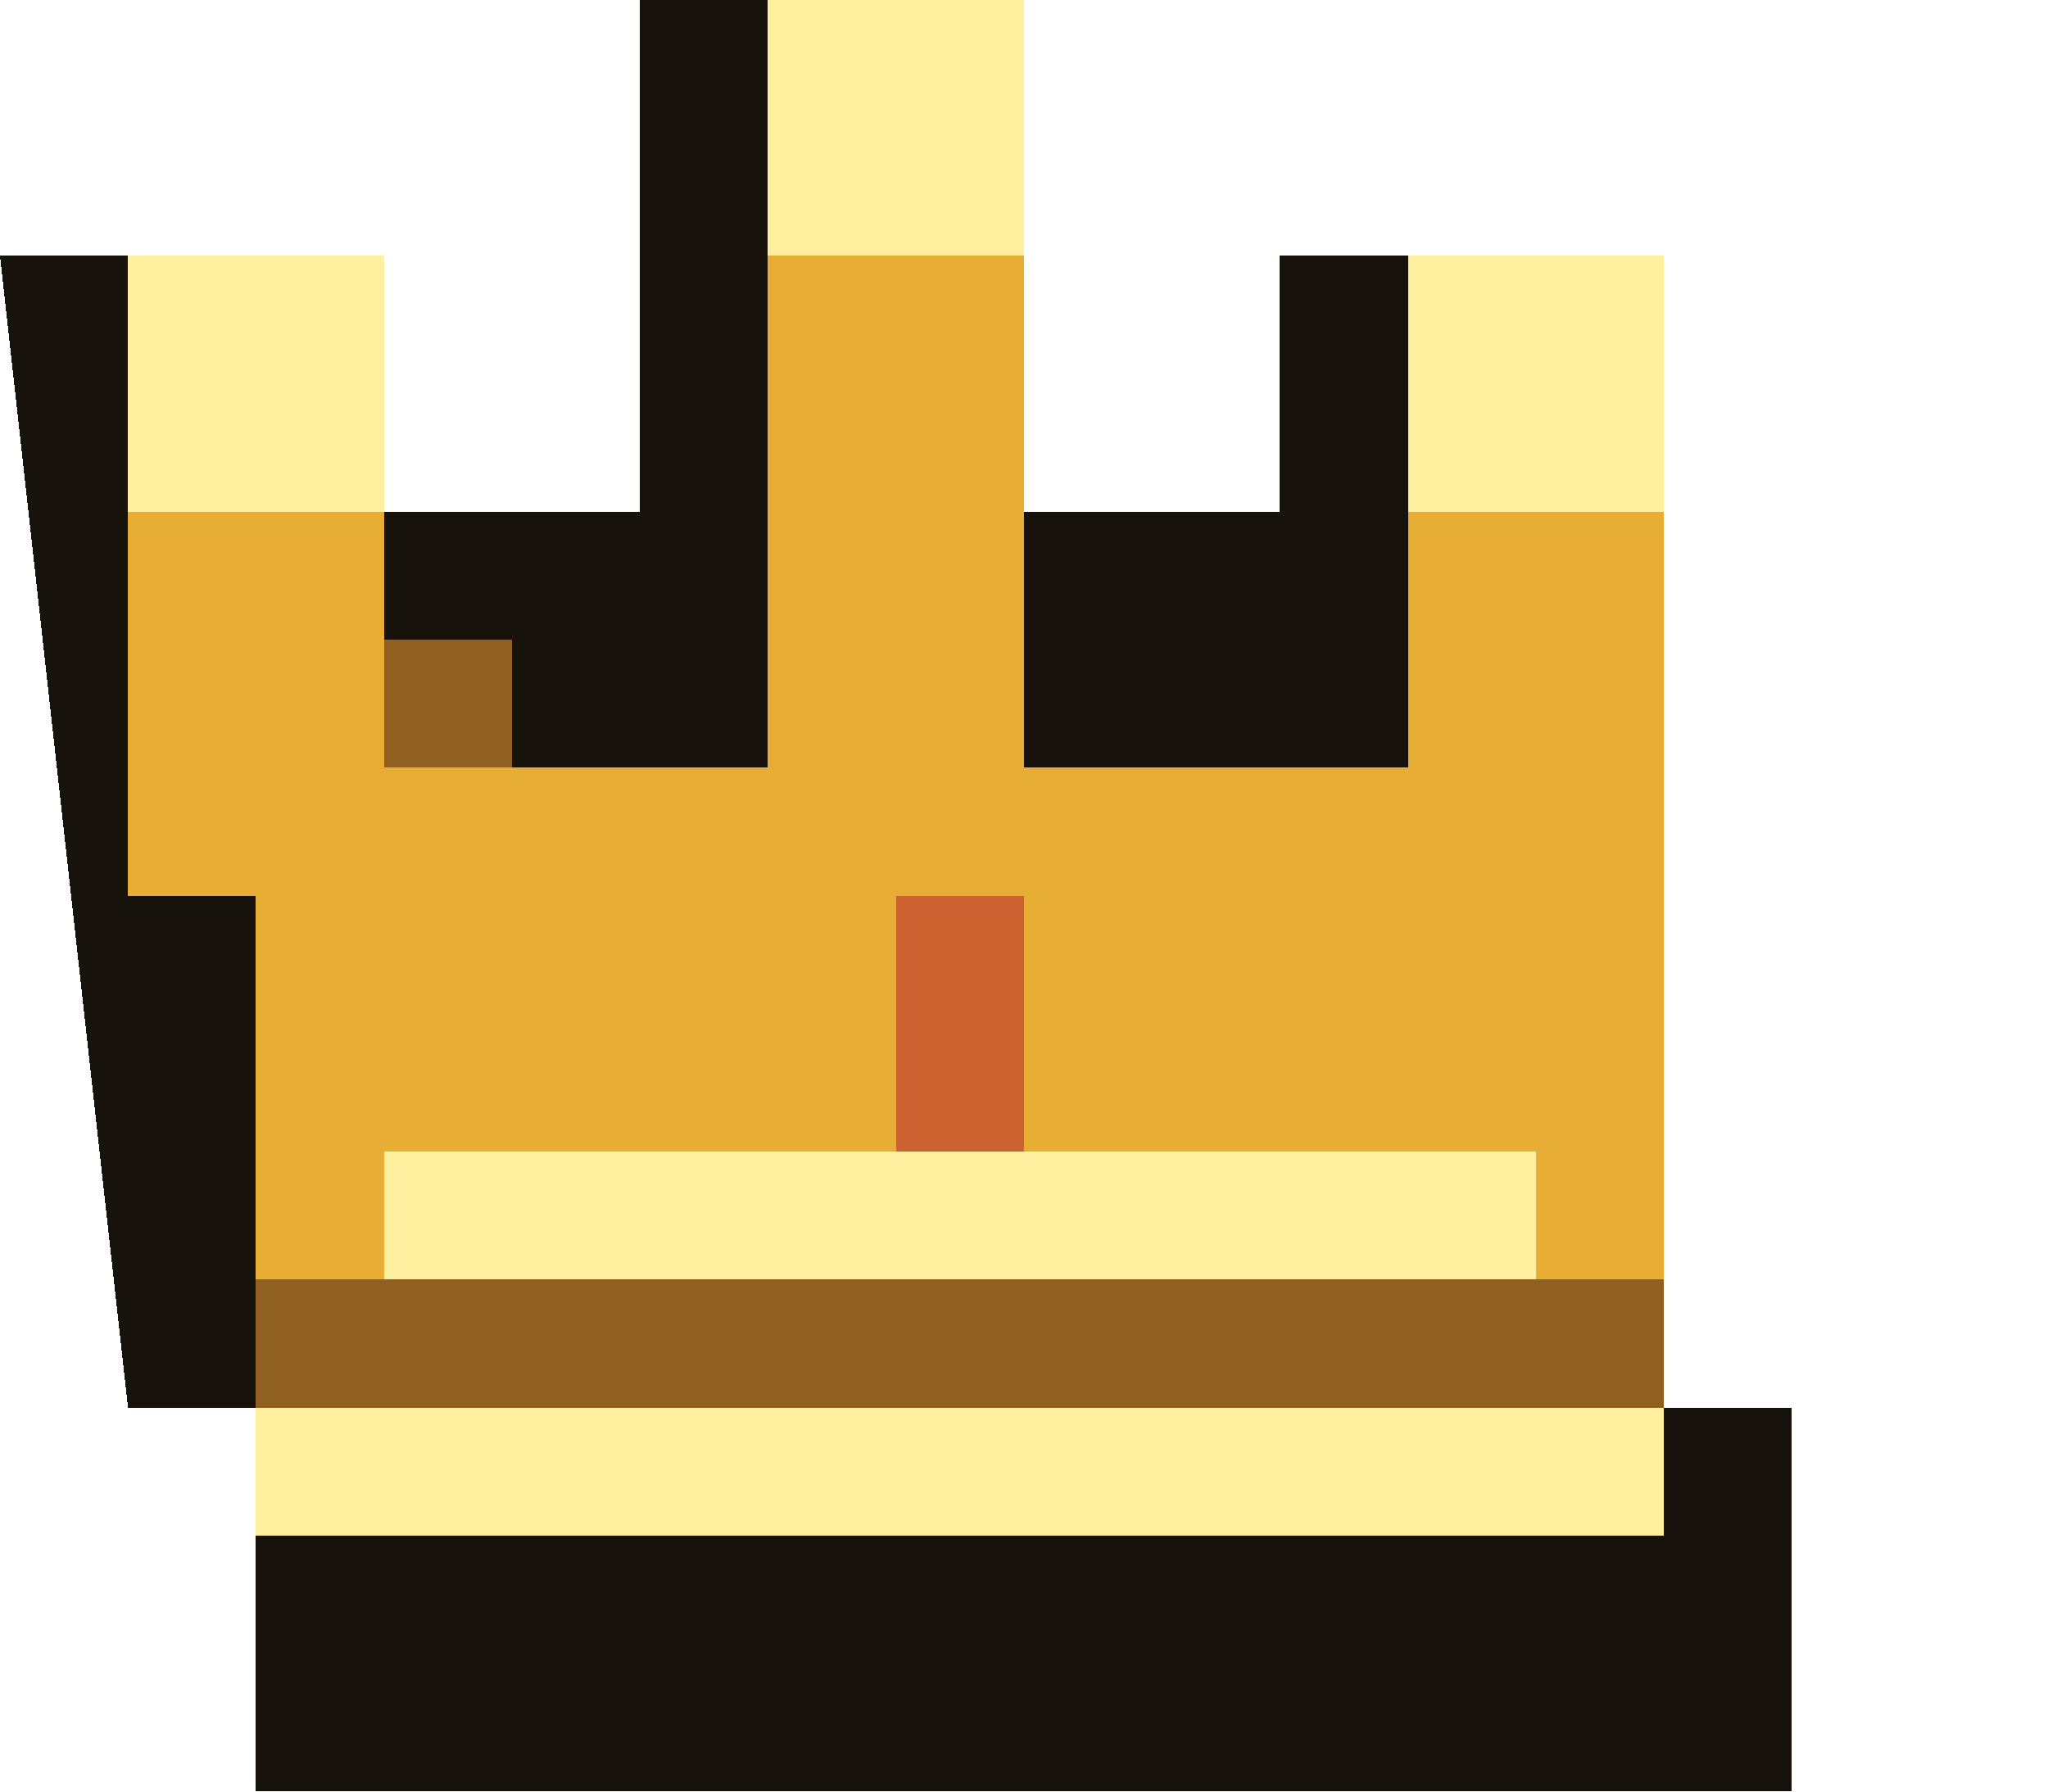
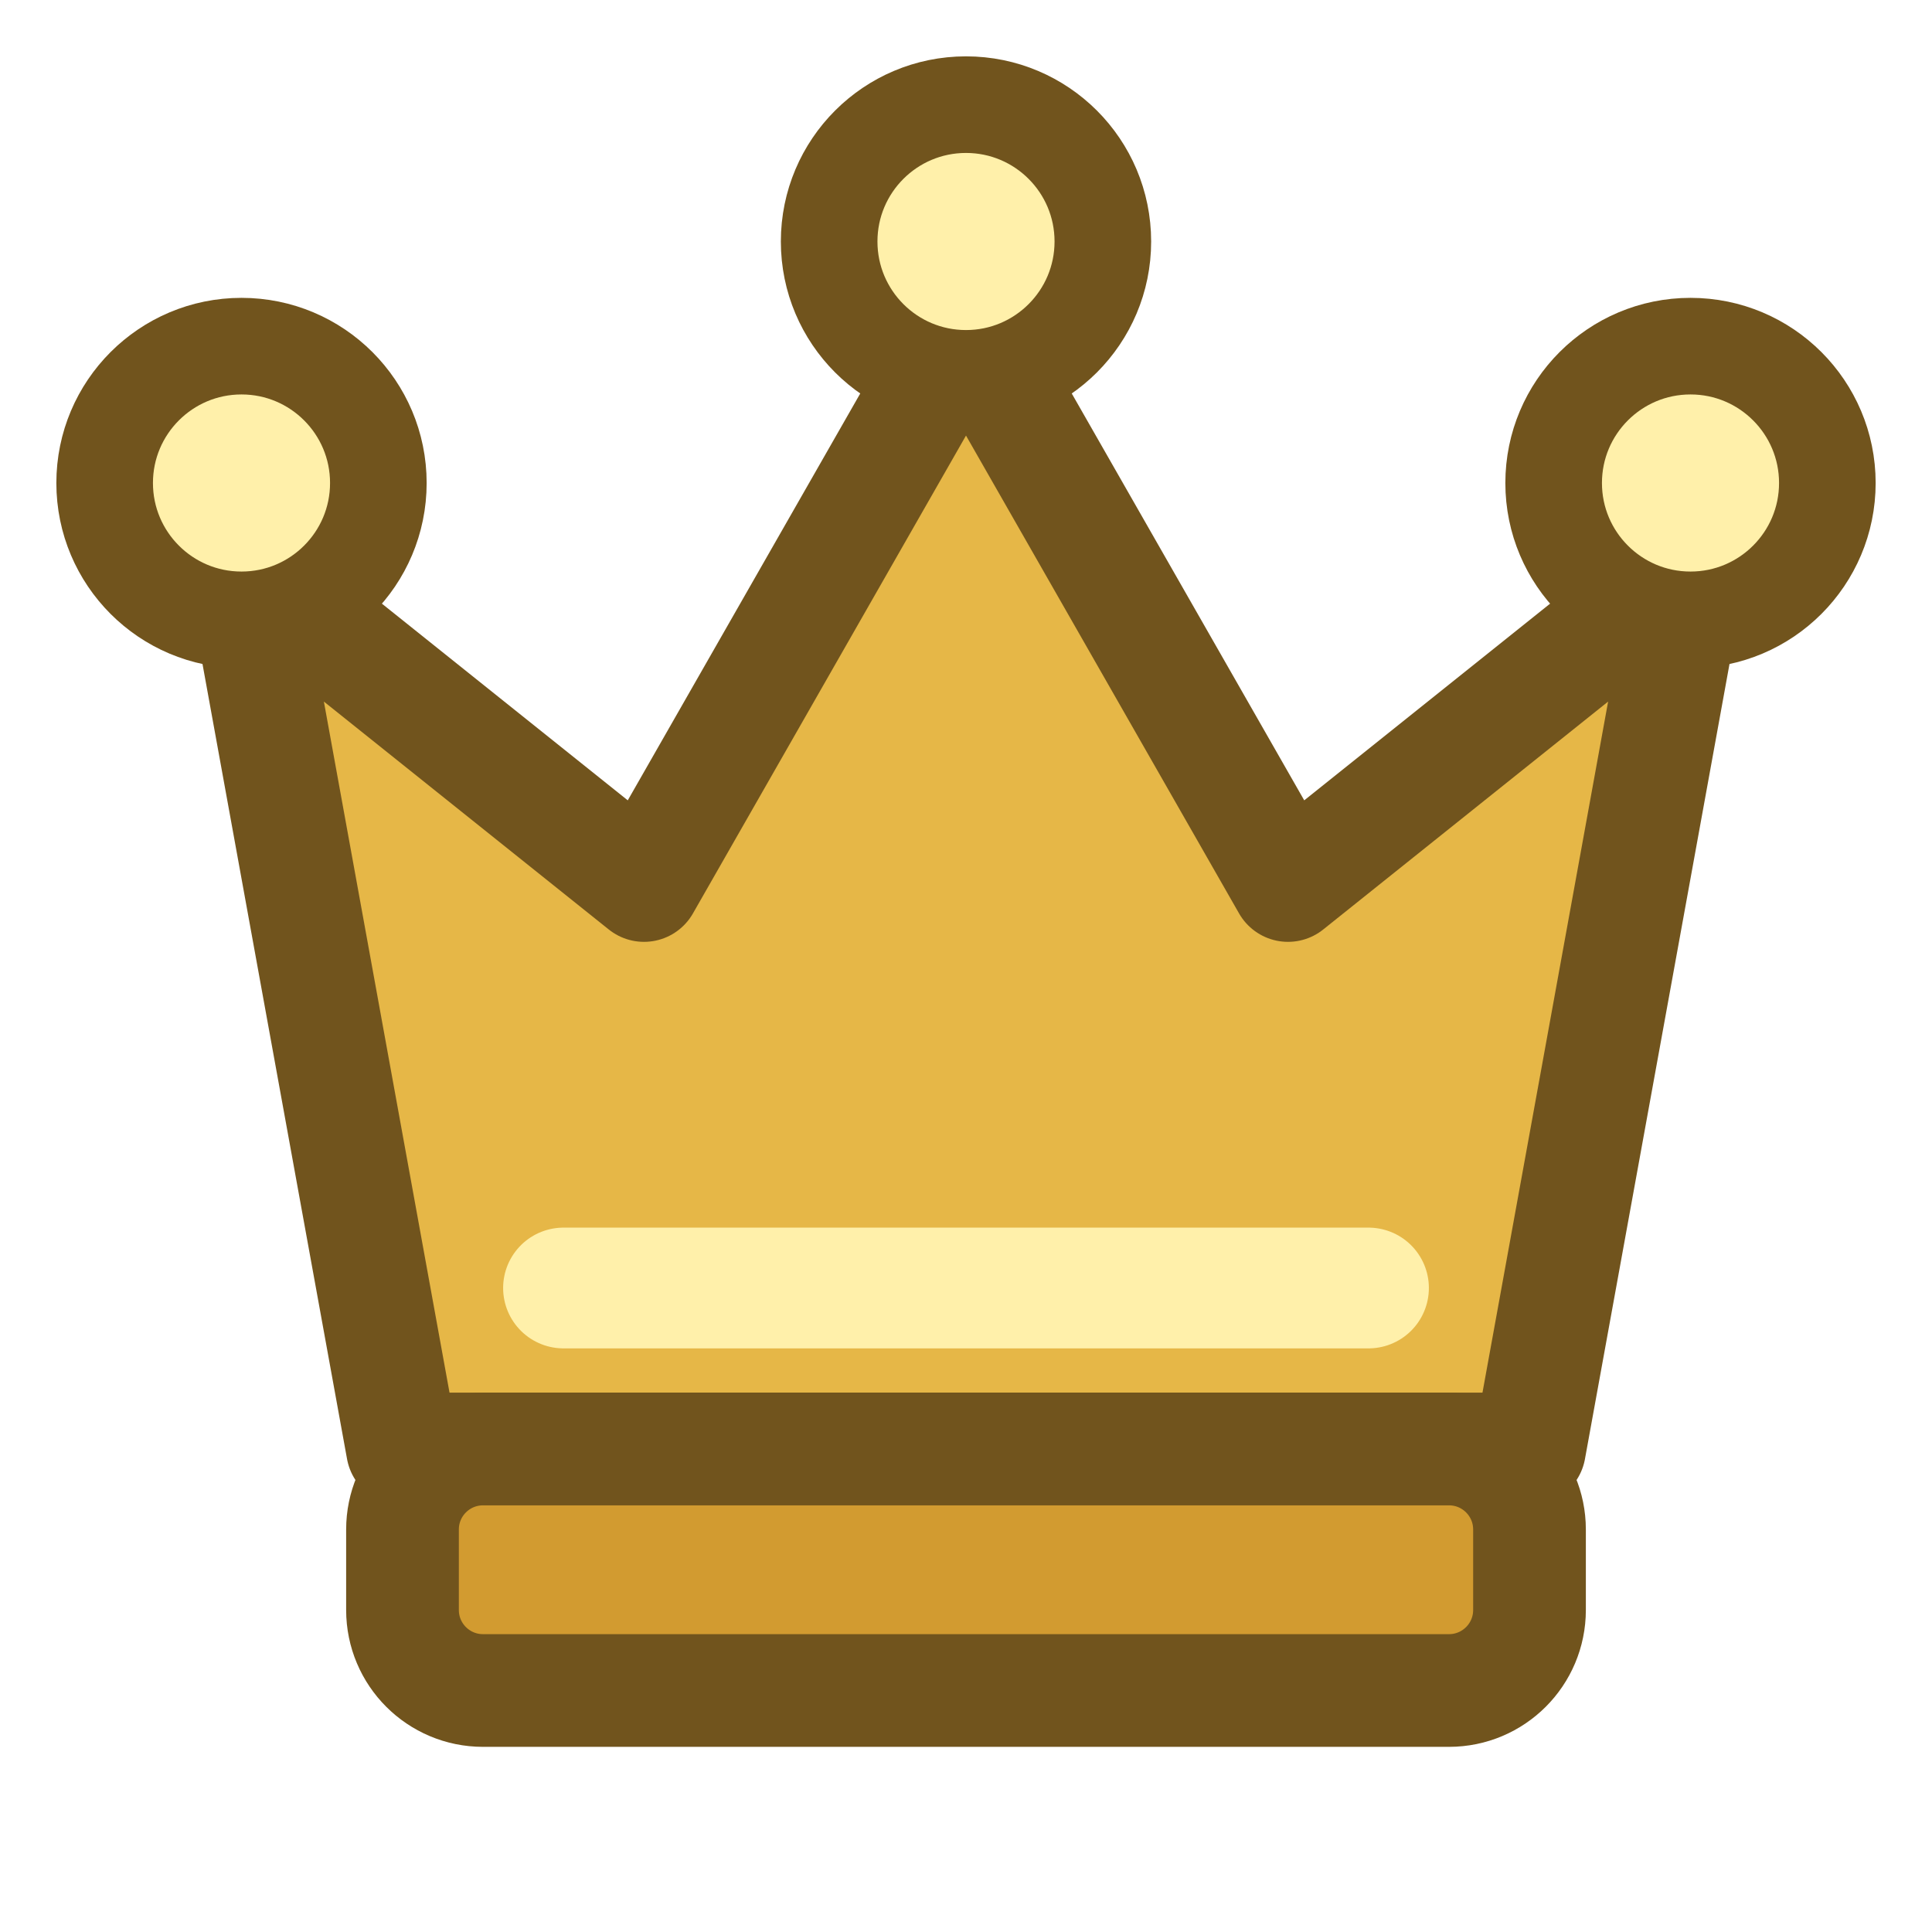
- <svg xmlns="http://www.w3.org/2000/svg" width="16" height="14" viewBox="0 0 16 14" shape-rendering="crispEdges">
-   <path fill="#17130c" d="M0 2h3v2h2V0h3v4h2V2h3v9H1zM2 11h12v3H2z" />
-   <path fill="#906021" d="M2 5h2v3h2V3h2v5h3V5h2v7H2z" />
-   <path fill="#e8ad35" d="M1 3h2v3h3V1h2v5h3V3h2v7H2V7H1z" />
-   <path fill="#fff0a0" d="M1 2h2v2H1zM6 0h2v2H6zM11 2h2v2h-2zM3 9h9v1H3zM2 11h11v1H2z" />
-   <path fill="#cc6230" d="M7 7h1v2H7z" />
+ <svg xmlns="http://www.w3.org/2000/svg" width="24" height="24" viewBox="0 0 24 24">
+   <g stroke="#71541d" stroke-width="1.4" stroke-linejoin="round">
+     <path fill="#e6b747" d="M3 7l5 4 4-7 4 7 5-4-2 11H5z" />
+     <rect x="5" y="18" width="14" height="3" rx="1" fill="#d29b30" />
+   </g>
+   <path d="M7 16h10" fill="none" stroke="#fff0aa" stroke-width="1.5" stroke-linecap="round" />
+   <circle cx="3" cy="6" r="1.7" fill="#fff0aa" stroke="#71541d" stroke-width="1.2" />
+   <circle cx="12" cy="3" r="1.7" fill="#fff0aa" stroke="#71541d" stroke-width="1.2" />
+   <circle cx="21" cy="6" r="1.7" fill="#fff0aa" stroke="#71541d" stroke-width="1.2" />
</svg>
